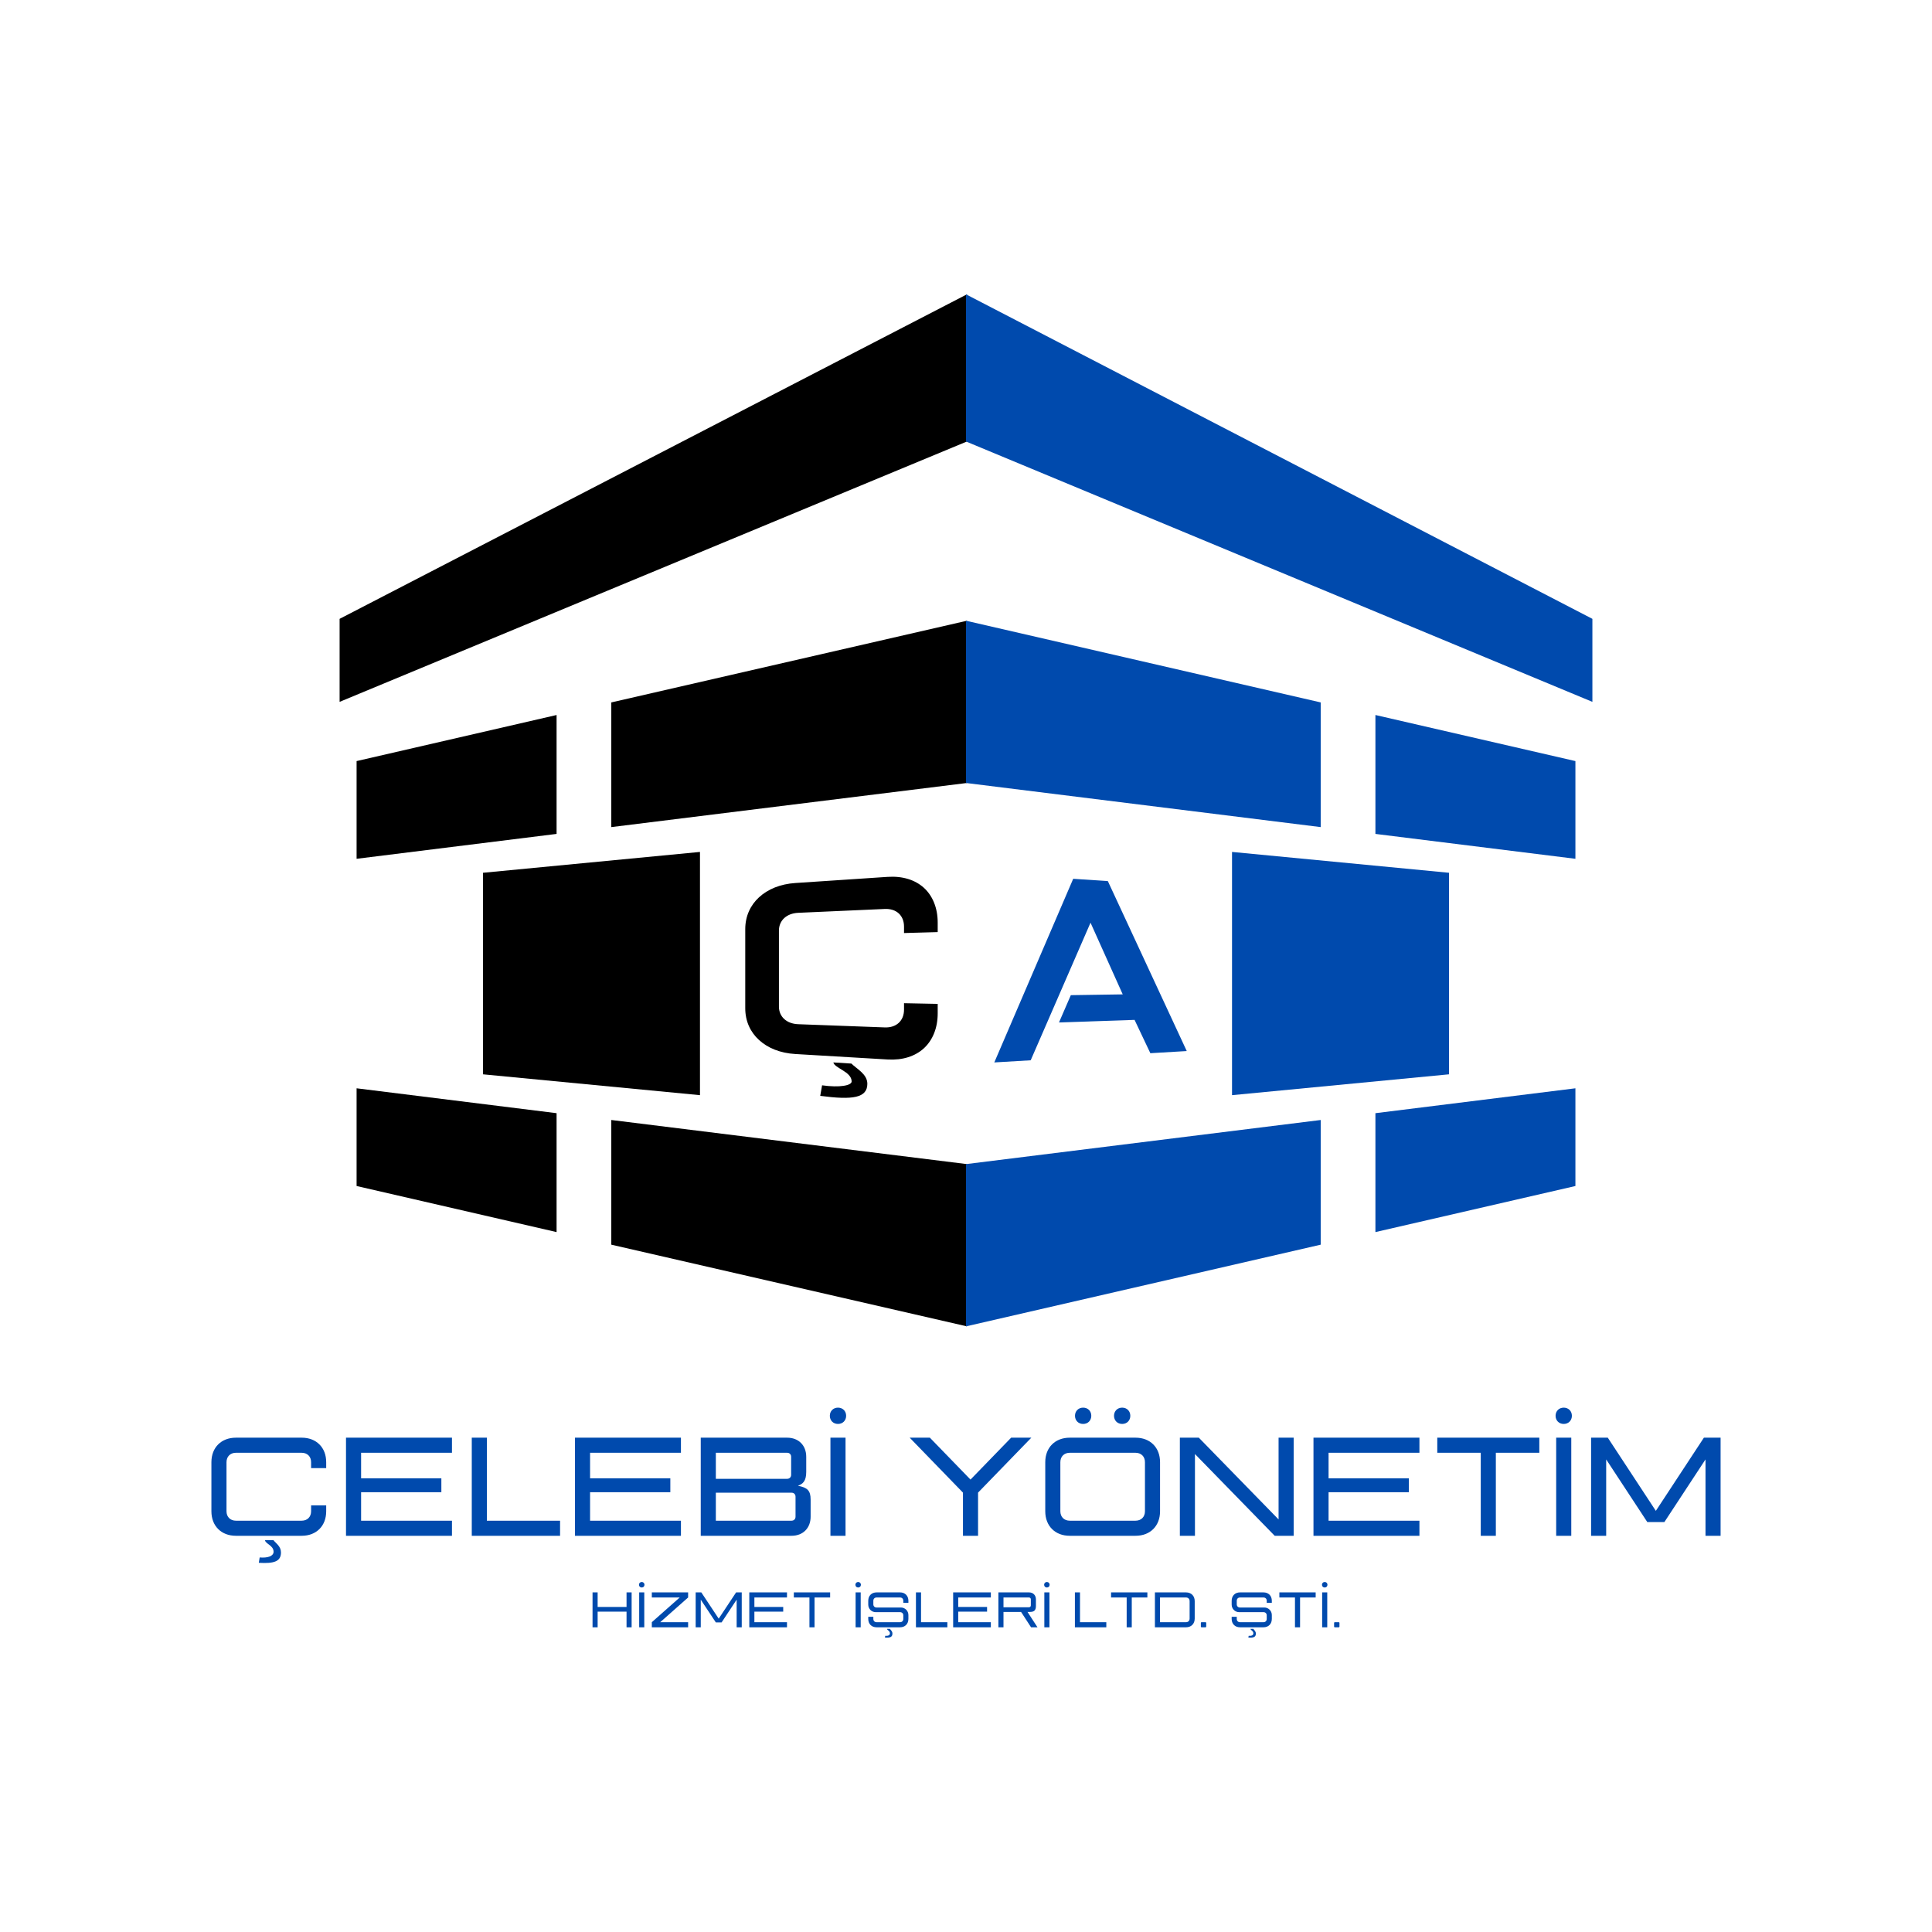
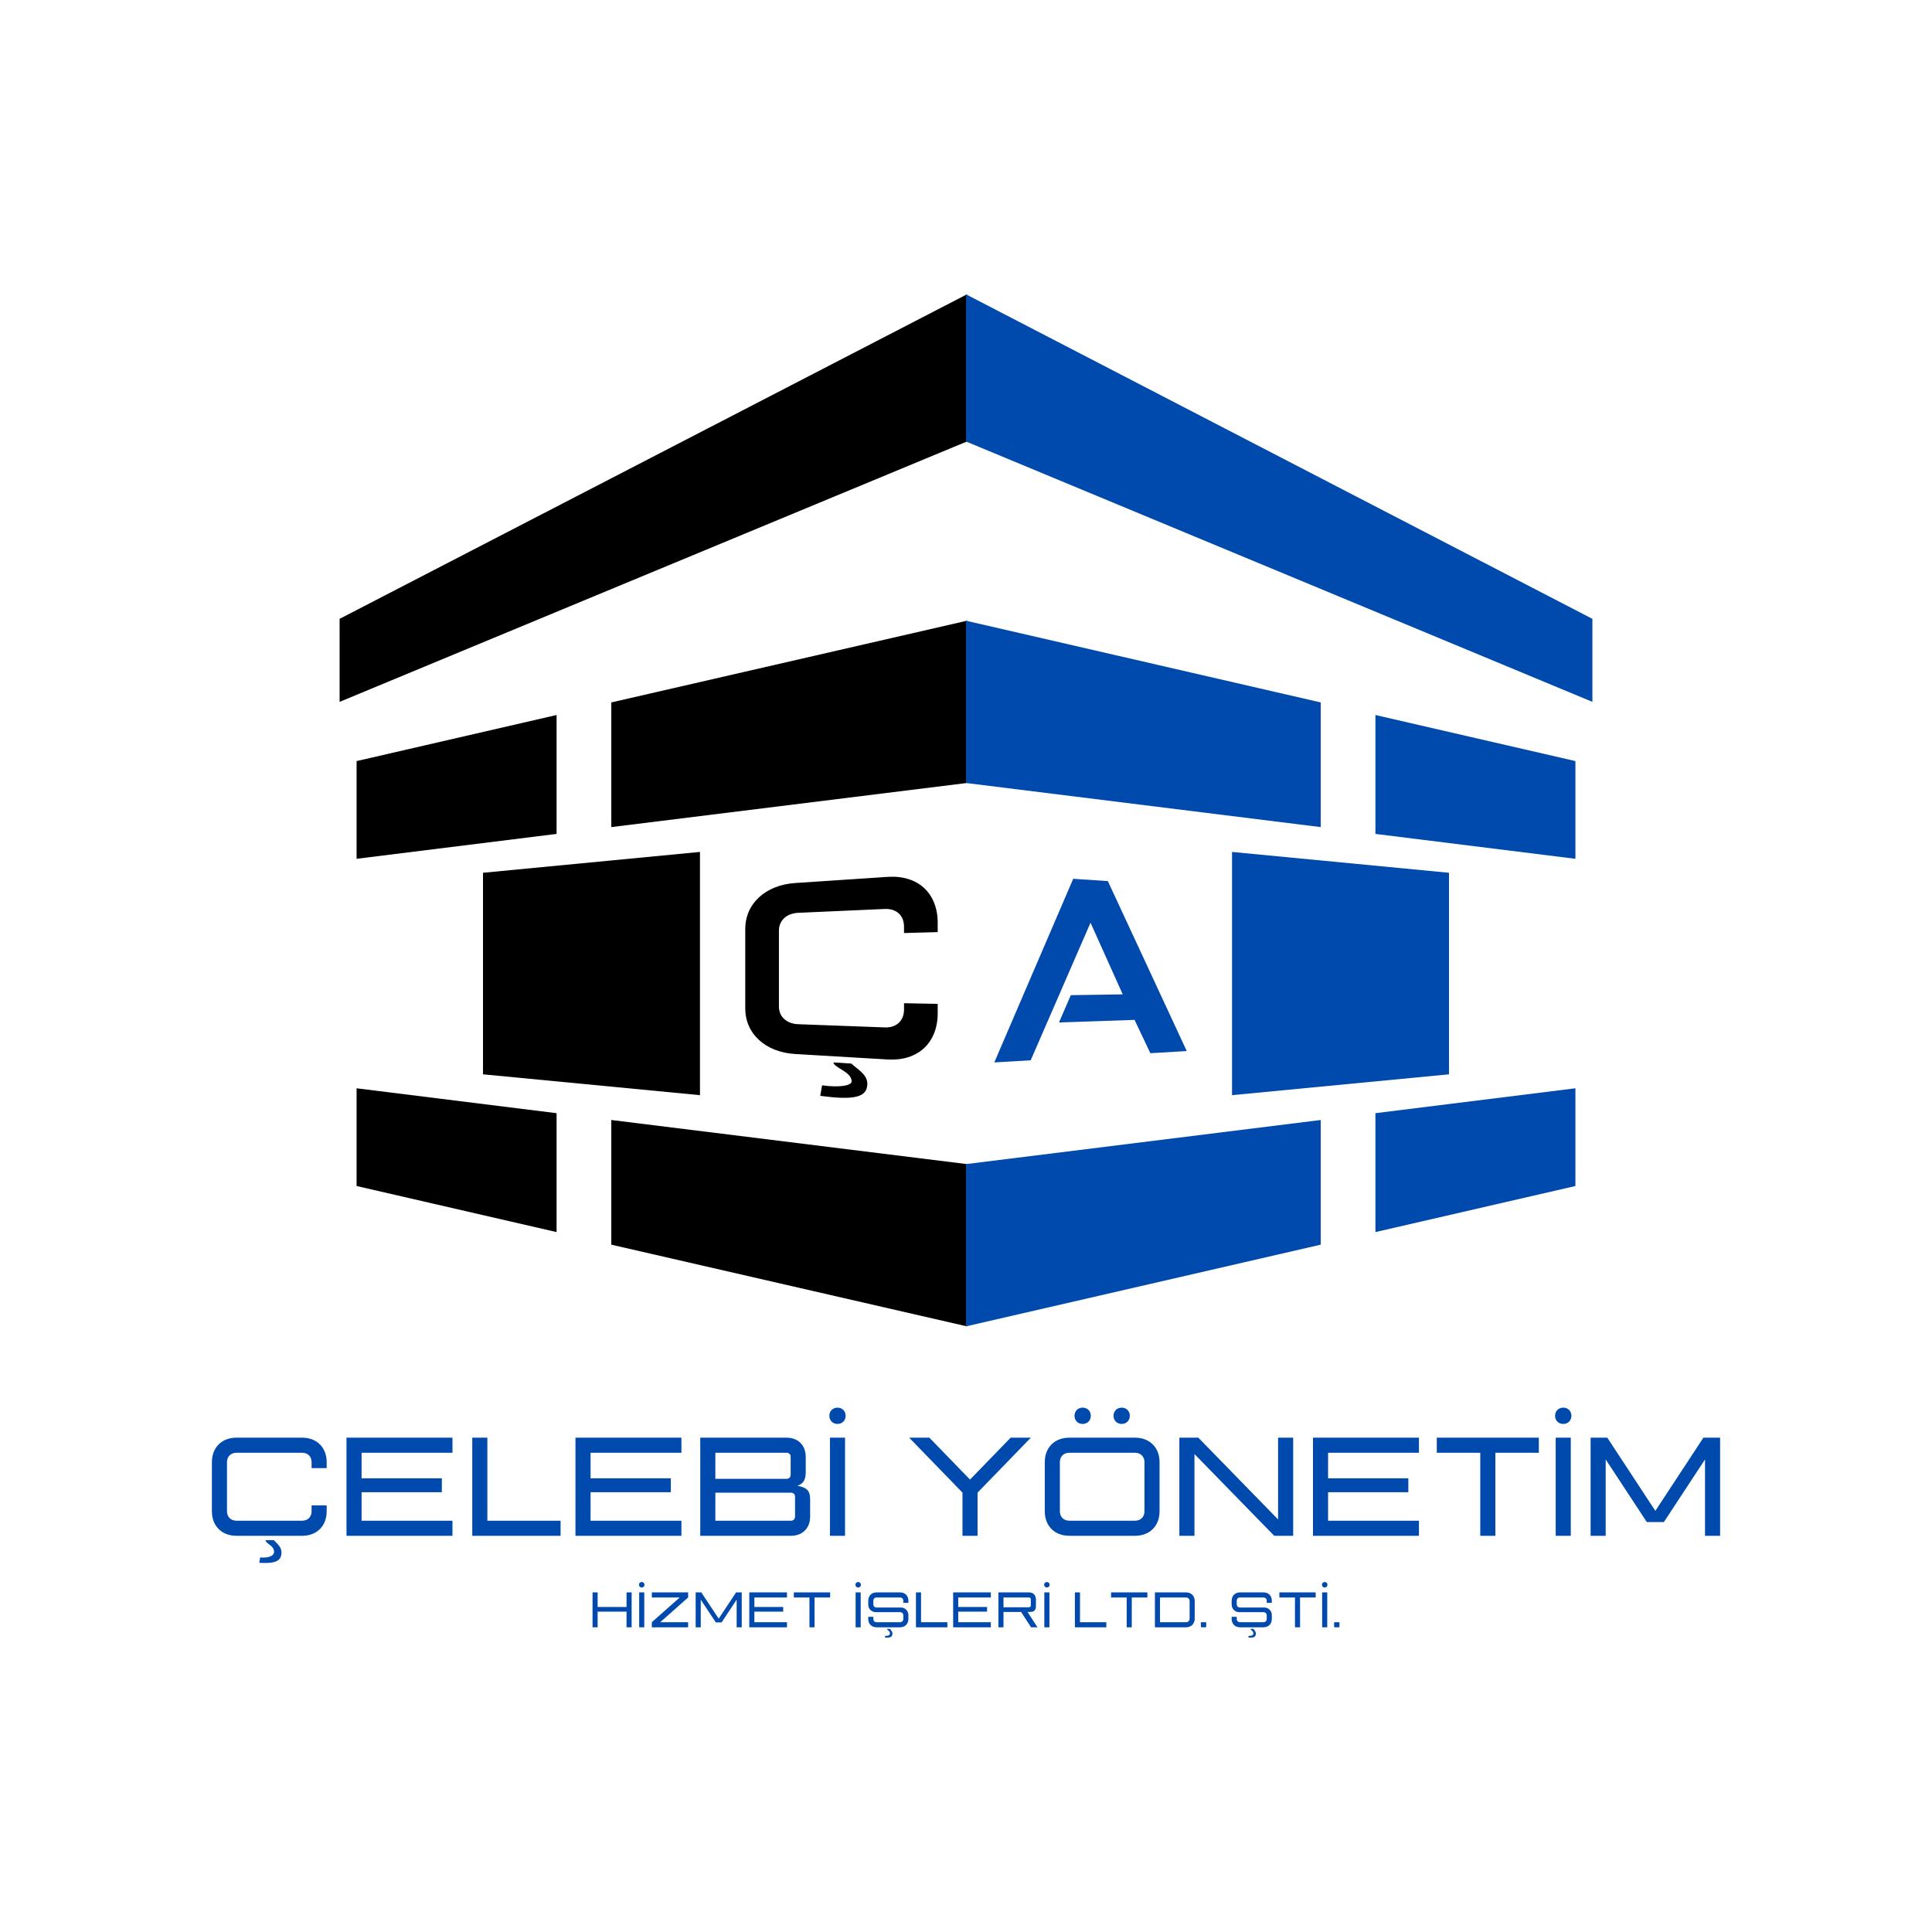
<svg xmlns="http://www.w3.org/2000/svg" viewBox="0 0 1024 1024" fill="none">
  <g id="building-left" fill="#000000">
    <polygon points="512.50,156.00 180.00,328.00 180.00,372.00 512.50,234.00" />
    <polygon points="512.50,329.00 324.00,372.30 324.00,438.38 512.50,415.00" />
    <polygon points="295.00,378.97 189.00,403.39 189.00,455.18 295.00,441.99" />
    <polygon points="371.00,451.54 256.00,462.59 256.00,569.41 371.00,580.46" />
    <polygon points="324.00,593.62 324.00,659.70 512.50,703.00 512.50,617.00" />
    <polygon points="189.00,576.82 189.00,628.61 295.00,653.03 295.00,590.01" />
  </g>
  <g id="building-right" fill="#004AAD">
    <polygon points="512.00,156.00 844.00,328.00 844.00,372.00 512.00,234.00" />
    <polygon points="512.00,329.00 700.00,372.30 700.00,438.38 512.00,415.00" />
    <polygon points="729.00,378.97 835.00,403.39 835.00,455.18 729.00,441.99" />
    <polygon points="653.00,451.54 768.00,462.59 768.00,569.41 653.00,580.46" />
    <polygon points="700.00,593.62 700.00,659.70 512.00,703.00 512.00,617.00" />
    <polygon points="835.00,576.82 835.00,628.61 729.00,653.03 729.00,590.01" />
  </g>
  <g id="monogram">
    <path id="monogram-c" d="M 497.00 494.03 L 497.00 489.03 C 497.00 485.12 496.34 481.58 495.09 478.48 C 493.85 475.37 492.03 472.71 489.71 470.58 C 487.39 468.47 484.57 466.88 481.34 465.89 C 478.10 464.90 474.46 464.50 470.48 464.76 L 421.52 468.02 C 417.54 468.28 413.90 469.10 410.66 470.39 C 407.43 471.69 404.61 473.45 402.29 475.60 C 399.97 477.73 398.15 480.25 396.91 483.08 C 395.66 485.92 395.00 489.07 395.00 492.48 L 395.00 534.38 C 395.00 537.79 395.66 540.94 396.91 543.77 C 398.15 546.59 399.97 549.10 402.29 551.21 C 404.61 553.34 407.43 555.09 410.66 556.36 C 413.90 557.62 417.54 558.42 421.52 558.65 L 470.48 561.55 C 474.46 561.78 478.10 561.36 481.34 560.34 C 484.57 559.32 487.39 557.72 489.71 555.59 C 492.03 553.44 493.85 550.76 495.09 547.65 C 496.34 544.54 497.00 540.99 497.00 537.08 L 497.00 532.08 L 479.15 531.72 L 479.15 535.14 C 479.15 536.61 478.89 537.95 478.42 539.13 C 477.94 540.30 477.24 541.32 476.35 542.14 C 475.45 542.97 474.37 543.60 473.13 544.01 C 471.88 544.42 470.48 544.61 468.95 544.55 L 423.05 542.85 C 421.52 542.79 420.12 542.51 418.87 542.05 C 417.63 541.58 416.55 540.92 415.65 540.10 C 414.76 539.29 414.06 538.31 413.58 537.20 C 413.11 536.10 412.85 534.86 412.85 533.51 L 412.85 493.22 C 412.85 491.88 413.11 490.63 413.58 489.52 C 414.06 488.41 414.76 487.43 415.65 486.61 C 416.55 485.79 417.63 485.12 418.87 484.64 C 420.12 484.17 421.52 483.88 423.05 483.81 L 468.95 481.77 C 470.48 481.70 471.88 481.88 473.13 482.28 C 474.37 482.68 475.45 483.30 476.35 484.12 C 477.24 484.94 477.94 485.95 478.42 487.12 C 478.89 488.30 479.15 489.63 479.15 491.10 L 479.15 494.53 Z M 441.70 563.11 L 451.25 563.71 C 451.99 564.44 452.88 565.15 453.81 565.89 C 454.74 566.63 455.71 567.40 456.58 568.24 C 457.46 569.08 458.24 569.99 458.80 571.01 C 459.36 572.03 459.71 573.15 459.71 574.42 C 459.71 576.28 459.23 577.76 458.25 578.89 C 457.27 580.02 455.78 580.81 453.74 581.29 C 451.71 581.77 449.13 581.94 445.97 581.85 C 442.82 581.76 439.08 581.40 434.74 580.83 L 435.72 575.24 C 438.04 575.57 440.19 575.74 442.09 575.78 C 444.00 575.82 445.66 575.73 447.04 575.52 C 448.42 575.32 449.50 575.01 450.25 574.61 C 450.99 574.21 451.39 573.74 451.39 573.20 C 451.39 571.90 450.82 570.80 449.96 569.85 C 449.10 568.90 447.95 568.09 446.77 567.35 C 445.60 566.61 444.41 565.93 443.47 565.25 C 442.54 564.57 441.86 563.88 441.70 563.11 Z" fill="#000000" />
    <path id="monogram-a" d="M 568.82 465.78 L 587.18 467.00 L 629.00 557.08 L 609.71 558.22 L 601.34 540.56 L 561.29 541.92 L 567.56 527.46 L 595.07 527.04 L 578.00 489.05 L 546.29 561.97 L 527.00 563.11 Z" fill="#004AAD" />
  </g>
  <g id="wordmark" fill="#004AAD">
-     <path id="wordmark-main" fill-rule="evenodd" d="M 172.89 778.12 L 172.89 775.00 C 172.89 771.10 171.59 767.85 169.31 765.58 C 167.04 763.30 163.79 762.00 159.89 762.00 L 125.05 762.00 C 121.15 762.00 117.90 763.30 115.63 765.58 C 113.35 767.85 112.05 771.10 112.05 775.00 L 112.05 801.00 C 112.05 804.90 113.35 808.15 115.63 810.42 C 117.90 812.70 121.15 814.00 125.05 814.00 L 159.89 814.00 C 163.79 814.00 167.04 812.70 169.31 810.42 C 171.59 808.15 172.89 804.90 172.89 801.00 L 172.89 797.88 L 164.89 797.88 L 164.89 801.00 C 164.89 802.50 164.39 803.75 163.52 804.62 C 162.64 805.50 161.39 806.00 159.89 806.00 L 125.05 806.00 C 123.55 806.00 122.30 805.50 121.43 804.62 C 120.55 803.75 120.05 802.50 120.05 801.00 L 120.05 775.00 C 120.05 773.50 120.55 772.25 121.43 771.38 C 122.30 770.50 123.55 770.00 125.05 770.00 L 159.89 770.00 C 161.39 770.00 162.64 770.50 163.52 771.38 C 164.39 772.25 164.89 773.50 164.89 775.00 L 164.89 778.12 Z M 140.45 816.34 L 144.94 816.34 C 145.63 817.21 146.63 818.02 147.45 819.02 C 148.27 820.02 148.92 821.21 148.92 822.83 C 148.92 825.20 148.03 826.70 146.11 827.54 C 144.20 828.38 141.26 828.57 137.17 828.32 L 137.63 825.48 C 139.82 825.67 141.66 825.48 142.96 824.96 C 144.26 824.44 145.00 823.59 145.00 822.46 C 145.00 820.77 143.94 819.74 142.83 818.88 C 141.73 818.02 140.59 817.34 140.45 816.34 Z M 183.39 762.00 L 239.55 762.00 L 239.55 770.00 L 191.39 770.00 L 191.39 783.54 L 233.93 783.54 L 233.93 790.90 L 191.39 790.90 L 191.39 806.00 L 239.55 806.00 L 239.55 814.00 L 183.39 814.00 Z M 250.05 762.00 L 258.05 762.00 L 258.05 806.00 L 296.85 806.00 L 296.85 814.00 L 250.05 814.00 Z M 304.75 762.00 L 360.91 762.00 L 360.91 770.00 L 312.75 770.00 L 312.75 783.54 L 355.29 783.54 L 355.29 790.90 L 312.75 790.90 L 312.75 806.00 L 360.91 806.00 L 360.91 814.00 L 304.75 814.00 Z M 371.41 762.00 L 417.18 762.00 C 420.22 762.00 422.76 763.01 424.53 764.79 C 426.31 766.56 427.32 769.10 427.32 772.14 L 427.32 780.18 C 427.32 782.56 426.88 784.15 426.11 785.26 C 425.34 786.37 424.24 787.00 422.92 787.48 C 425.41 787.96 427.09 788.59 428.15 789.70 C 429.21 790.81 429.65 792.40 429.65 794.78 L 429.65 803.86 C 429.65 806.90 428.64 809.44 426.86 811.21 C 425.09 812.99 422.55 814.00 419.51 814.00 L 371.41 814.00 Z M 379.41 770.00 L 379.41 783.80 L 417.18 783.80 C 417.82 783.80 418.36 783.59 418.73 783.21 C 419.11 782.84 419.32 782.30 419.32 781.66 L 419.32 772.14 C 419.32 771.50 419.11 770.96 418.73 770.59 C 418.36 770.21 417.82 770.00 417.18 770.00 L 379.41 770.00 Z M 379.41 791.16 L 379.41 806.00 L 419.51 806.00 C 420.15 806.00 420.69 805.79 421.06 805.41 C 421.44 805.04 421.65 804.50 421.65 803.86 L 421.65 793.30 C 421.65 792.66 421.44 792.12 421.06 791.75 C 420.69 791.37 420.15 791.16 419.51 791.16 L 379.41 791.16 Z M 440.15 762.00 L 448.15 762.00 L 448.15 814.00 L 440.15 814.00 Z M 444.15 746.08 L 444.15 746.08 C 445.40 746.08 446.48 746.53 447.25 747.30 C 448.02 748.07 448.47 749.15 448.47 750.40 L 448.47 750.40 C 448.47 751.65 448.02 752.73 447.25 753.50 C 446.48 754.27 445.40 754.72 444.15 754.72 L 444.15 754.72 C 442.90 754.72 441.82 754.27 441.05 753.50 C 440.28 752.73 439.83 751.65 439.83 750.40 L 439.83 750.40 C 439.83 749.15 440.28 748.07 441.05 747.30 C 441.82 746.53 442.90 746.08 444.15 746.08 Z M 482.15 762.00 L 492.85 762.00 L 514.39 784.21 L 535.93 762.00 L 546.63 762.00 L 518.39 791.12 L 518.39 814.00 L 510.39 814.00 L 510.39 791.12 Z M 567.01 762.00 L 601.85 762.00 C 605.75 762.00 609.00 763.30 611.27 765.58 C 613.55 767.85 614.85 771.10 614.85 775.00 L 614.85 801.00 C 614.85 804.90 613.55 808.15 611.27 810.42 C 609.00 812.70 605.75 814.00 601.85 814.00 L 567.01 814.00 C 563.11 814.00 559.86 812.70 557.59 810.42 C 555.31 808.15 554.01 804.90 554.01 801.00 L 554.01 775.00 C 554.01 771.10 555.31 767.85 557.59 765.58 C 559.86 763.30 563.11 762.00 567.01 762.00 Z M 567.01 770.00 C 565.51 770.00 564.26 770.50 563.38 771.38 C 562.51 772.25 562.01 773.50 562.01 775.00 L 562.01 801.00 C 562.01 802.50 562.51 803.75 563.38 804.62 C 564.26 805.50 565.51 806.00 567.01 806.00 L 601.85 806.00 C 603.35 806.00 604.60 805.50 605.48 804.62 C 606.35 803.75 606.85 802.50 606.85 801.00 L 606.85 775.00 C 606.85 773.50 606.35 772.25 605.48 771.38 C 604.60 770.50 603.35 770.00 601.85 770.00 L 567.01 770.00 Z M 574.09 746.08 L 574.09 746.08 C 575.34 746.08 576.42 746.53 577.19 747.30 C 577.95 748.07 578.41 749.15 578.41 750.40 L 578.41 750.40 C 578.41 751.65 577.95 752.73 577.19 753.50 C 576.42 754.27 575.34 754.72 574.09 754.72 L 574.09 754.72 C 572.83 754.72 571.75 754.27 570.99 753.50 C 570.22 752.73 569.77 751.65 569.77 750.40 L 569.77 750.40 C 569.77 749.15 570.22 748.07 570.99 747.30 C 571.75 746.53 572.83 746.08 574.09 746.08 Z M 594.77 746.08 L 594.77 746.08 C 596.03 746.08 597.11 746.53 597.87 747.30 C 598.64 748.07 599.09 749.15 599.09 750.40 L 599.09 750.40 C 599.09 751.65 598.64 752.73 597.87 753.50 C 597.11 754.27 596.03 754.72 594.77 754.72 L 594.77 754.72 C 593.52 754.72 592.44 754.27 591.67 753.50 C 590.91 752.73 590.45 751.65 590.45 750.40 L 590.45 750.40 C 590.45 749.15 590.91 748.07 591.67 747.30 C 592.44 746.53 593.52 746.08 594.77 746.08 Z M 625.35 762.00 L 635.40 762.00 L 677.67 805.33 L 677.67 762.00 L 685.67 762.00 L 685.67 814.00 L 675.62 814.00 L 633.35 770.67 L 633.35 814.00 L 625.35 814.00 Z M 696.17 762.00 L 752.33 762.00 L 752.33 770.00 L 704.17 770.00 L 704.17 783.54 L 746.71 783.54 L 746.71 790.90 L 704.17 790.90 L 704.17 806.00 L 752.33 806.00 L 752.33 814.00 L 696.17 814.00 Z M 761.79 762.00 L 815.87 762.00 L 815.87 770.00 L 792.83 770.00 L 792.83 814.00 L 784.83 814.00 L 784.83 770.00 L 761.79 770.00 Z M 824.81 762.00 L 832.81 762.00 L 832.81 814.00 L 824.81 814.00 Z M 828.81 746.08 L 828.81 746.08 C 830.06 746.08 831.14 746.53 831.91 747.30 C 832.68 748.07 833.13 749.15 833.13 750.40 L 833.13 750.40 C 833.13 751.65 832.68 752.73 831.91 753.50 C 831.14 754.27 830.06 754.72 828.81 754.72 L 828.81 754.72 C 827.56 754.72 826.48 754.27 825.71 753.50 C 824.94 752.73 824.49 751.65 824.49 750.40 L 824.49 750.40 C 824.49 749.15 824.94 748.07 825.71 747.30 C 826.48 746.53 827.56 746.08 828.81 746.08 Z M 843.31 762.00 L 852.16 762.00 L 877.63 800.79 L 903.10 762.00 L 911.95 762.00 L 911.95 814.00 L 903.95 814.00 L 903.95 773.53 L 882.16 806.72 L 873.10 806.72 L 851.31 773.53 L 851.31 814.00 L 843.31 814.00 Z" />
+     <path id="wordmark-main" fill-rule="evenodd" d="M 173.15 778.12 L 173.15 775.00 C 173.15 771.10 171.85 767.85 169.57 765.58 C 167.30 763.30 164.05 762.00 160.15 762.00 L 125.31 762.00 C 121.41 762.00 118.16 763.30 115.89 765.58 C 113.61 767.85 112.31 771.10 112.31 775.00 L 112.31 801.00 C 112.31 804.90 113.61 808.15 115.89 810.42 C 118.16 812.70 121.41 814.00 125.31 814.00 L 160.15 814.00 C 164.05 814.00 167.30 812.70 169.57 810.42 C 171.85 808.15 173.15 804.90 173.15 801.00 L 173.15 797.88 L 165.15 797.88 L 165.15 801.00 C 165.15 802.50 164.65 803.75 163.78 804.62 C 162.90 805.50 161.65 806.00 160.15 806.00 L 125.31 806.00 C 123.81 806.00 122.56 805.50 121.69 804.62 C 120.81 803.75 120.31 802.50 120.31 801.00 L 120.31 775.00 C 120.31 773.50 120.81 772.25 121.69 771.38 C 122.56 770.50 123.81 770.00 125.31 770.00 L 160.15 770.00 C 161.65 770.00 162.90 770.50 163.78 771.38 C 164.65 772.25 165.15 773.50 165.15 775.00 L 165.15 778.12 Z M 140.71 816.34 L 145.20 816.34 C 145.89 817.21 146.89 818.02 147.71 819.02 C 148.53 820.02 149.18 821.21 149.18 822.83 C 149.18 825.20 148.29 826.70 146.37 827.54 C 144.46 828.38 141.52 828.57 137.43 828.32 L 137.89 825.48 C 140.08 825.67 141.92 825.48 143.22 824.96 C 144.52 824.44 145.26 823.59 145.26 822.46 C 145.26 820.77 144.20 819.74 143.09 818.88 C 141.99 818.02 140.85 817.34 140.71 816.34 Z M 183.65 762.00 L 239.81 762.00 L 239.81 770.00 L 191.65 770.00 L 191.65 783.54 L 234.19 783.54 L 234.19 790.90 L 191.65 790.90 L 191.65 806.00 L 239.81 806.00 L 239.81 814.00 L 183.65 814.00 Z M 250.31 762.00 L 258.31 762.00 L 258.31 806.00 L 297.11 806.00 L 297.11 814.00 L 250.31 814.00 Z M 305.01 762.00 L 361.17 762.00 L 361.17 770.00 L 313.01 770.00 L 313.01 783.54 L 355.55 783.54 L 355.55 790.90 L 313.01 790.90 L 313.01 806.00 L 361.17 806.00 L 361.17 814.00 L 305.01 814.00 Z M 371.15 762.00 L 416.92 762.00 C 419.96 762.00 422.50 763.01 424.27 764.79 C 426.05 766.56 427.06 769.10 427.06 772.14 L 427.06 780.18 C 427.06 782.56 426.62 784.15 425.85 785.26 C 425.08 786.37 423.98 787.00 422.66 787.48 C 425.15 787.96 426.83 788.59 427.89 789.70 C 428.95 790.81 429.39 792.40 429.39 794.78 L 429.39 803.86 C 429.39 806.90 428.38 809.44 426.60 811.21 C 424.83 812.99 422.29 814.00 419.25 814.00 L 371.15 814.00 Z M 379.15 770.00 L 379.15 783.80 L 416.92 783.80 C 417.56 783.80 418.10 783.59 418.47 783.21 C 418.85 782.84 419.06 782.30 419.06 781.66 L 419.06 772.14 C 419.06 771.50 418.85 770.96 418.47 770.59 C 418.10 770.21 417.56 770.00 416.92 770.00 L 379.15 770.00 Z M 379.15 791.16 L 379.15 806.00 L 419.25 806.00 C 419.89 806.00 420.43 805.79 420.80 805.41 C 421.18 805.04 421.39 804.50 421.39 803.86 L 421.39 793.30 C 421.39 792.66 421.18 792.12 420.80 791.75 C 420.43 791.37 419.89 791.16 419.25 791.16 L 379.15 791.16 Z M 439.89 762.00 L 447.89 762.00 L 447.89 814.00 L 439.89 814.00 Z M 443.89 746.08 L 443.89 746.08 C 445.14 746.08 446.22 746.53 446.99 747.30 C 447.76 748.07 448.21 749.15 448.21 750.40 L 448.21 750.40 C 448.21 751.65 447.76 752.73 446.99 753.50 C 446.22 754.27 445.14 754.72 443.89 754.72 L 443.89 754.72 C 442.64 754.72 441.56 754.27 440.79 753.50 C 440.02 752.73 439.57 751.65 439.57 750.40 L 439.57 750.40 C 439.57 749.15 440.02 748.07 440.79 747.30 C 441.56 746.53 442.64 746.08 443.89 746.08 Z M 481.89 762.00 L 492.59 762.00 L 514.13 784.21 L 535.67 762.00 L 546.37 762.00 L 518.13 791.12 L 518.13 814.00 L 510.13 814.00 L 510.13 791.12 Z M 566.75 762.00 L 601.59 762.00 C 605.49 762.00 608.74 763.30 611.01 765.58 C 613.29 767.85 614.59 771.10 614.59 775.00 L 614.59 801.00 C 614.59 804.90 613.29 808.15 611.01 810.42 C 608.74 812.70 605.49 814.00 601.59 814.00 L 566.75 814.00 C 562.85 814.00 559.60 812.70 557.33 810.42 C 555.05 808.15 553.75 804.90 553.75 801.00 L 553.75 775.00 C 553.75 771.10 555.05 767.85 557.33 765.58 C 559.60 763.30 562.85 762.00 566.75 762.00 Z M 566.75 770.00 C 565.25 770.00 564.00 770.50 563.12 771.38 C 562.25 772.25 561.75 773.50 561.75 775.00 L 561.75 801.00 C 561.75 802.50 562.25 803.75 563.12 804.62 C 564.00 805.50 565.25 806.00 566.75 806.00 L 601.59 806.00 C 603.09 806.00 604.34 805.50 605.22 804.62 C 606.09 803.75 606.59 802.50 606.59 801.00 L 606.59 775.00 C 606.59 773.50 606.09 772.25 605.22 771.38 C 604.34 770.50 603.09 770.00 601.59 770.00 L 566.75 770.00 Z M 573.83 746.08 L 573.83 746.08 C 575.08 746.08 576.16 746.53 576.93 747.30 C 577.69 748.07 578.15 749.15 578.15 750.40 L 578.15 750.40 C 578.15 751.65 577.69 752.73 576.93 753.50 C 576.16 754.27 575.08 754.72 573.83 754.72 L 573.83 754.72 C 572.57 754.72 571.49 754.27 570.73 753.50 C 569.96 752.73 569.51 751.65 569.51 750.40 L 569.51 750.40 C 569.51 749.15 569.96 748.07 570.73 747.30 C 571.49 746.53 572.57 746.08 573.83 746.08 Z M 594.51 746.08 L 594.51 746.08 C 595.77 746.08 596.85 746.53 597.61 747.30 C 598.38 748.07 598.83 749.15 598.83 750.40 L 598.83 750.40 C 598.83 751.65 598.38 752.73 597.61 753.50 C 596.85 754.27 595.77 754.72 594.51 754.72 L 594.51 754.72 C 593.26 754.72 592.18 754.27 591.41 753.50 C 590.65 752.73 590.19 751.65 590.19 750.40 L 590.19 750.40 C 590.19 749.15 590.65 748.07 591.41 747.30 C 592.18 746.53 593.26 746.08 594.51 746.08 Z M 625.09 762.00 L 635.14 762.00 L 677.41 805.33 L 677.41 762.00 L 685.41 762.00 L 685.41 814.00 L 675.36 814.00 L 633.09 770.67 L 633.09 814.00 L 625.09 814.00 Z M 695.91 762.00 L 752.07 762.00 L 752.07 770.00 L 703.91 770.00 L 703.91 783.54 L 746.45 783.54 L 746.45 790.90 L 703.91 790.90 L 703.91 806.00 L 752.07 806.00 L 752.07 814.00 L 695.91 814.00 Z M 761.53 762.00 L 815.61 762.00 L 815.61 770.00 L 792.57 770.00 L 792.57 814.00 L 784.57 814.00 L 784.57 770.00 L 761.53 770.00 Z M 824.55 762.00 L 832.55 762.00 L 832.55 814.00 L 824.55 814.00 Z M 828.55 746.08 L 828.55 746.08 C 829.80 746.08 830.88 746.53 831.65 747.30 C 832.42 748.07 832.87 749.15 832.87 750.40 L 832.87 750.40 C 832.87 751.65 832.42 752.73 831.65 753.50 C 830.88 754.27 829.80 754.72 828.55 754.72 L 828.55 754.72 C 827.30 754.72 826.22 754.27 825.45 753.50 C 824.68 752.73 824.23 751.65 824.23 750.40 L 824.23 750.40 C 824.23 749.15 824.68 748.07 825.45 747.30 C 826.22 746.53 827.30 746.08 828.55 746.08 Z M 843.05 762.00 L 851.90 762.00 L 877.37 800.79 L 902.84 762.00 L 911.69 762.00 L 911.69 814.00 L 903.69 814.00 L 903.69 773.53 L 881.90 806.72 L 872.84 806.72 L 851.05 773.53 L 851.05 814.00 L 843.05 814.00 Z" />
    <path id="wordmark-sub" fill-rule="evenodd" d="M 314.06 844.00 L 316.76 844.00 L 316.76 851.73 L 332.08 851.73 L 332.08 844.00 L 334.78 844.00 L 334.78 862.50 L 332.08 862.50 L 332.08 854.21 L 316.76 854.21 L 316.76 862.50 L 314.06 862.50 Z M 338.78 844.00 L 341.48 844.00 L 341.48 862.50 L 338.78 862.50 Z M 340.13 838.49 L 340.13 838.49 C 340.55 838.49 340.92 838.65 341.18 838.91 C 341.43 839.16 341.59 839.53 341.59 839.95 L 341.59 839.95 C 341.59 840.37 341.43 840.74 341.18 841.00 C 340.92 841.26 340.55 841.41 340.13 841.41 L 340.13 841.41 C 339.71 841.41 339.34 841.26 339.08 841.00 C 338.83 840.74 338.67 840.37 338.67 839.95 L 338.67 839.95 C 338.67 839.53 338.83 839.16 339.08 838.91 C 339.34 838.65 339.71 838.49 340.13 838.49 Z M 345.48 844.00 L 364.72 844.00 L 364.72 846.70 L 349.93 859.80 L 364.72 859.80 L 364.72 862.50 L 345.48 862.50 L 345.48 859.80 L 360.27 846.70 L 345.48 846.70 Z M 368.72 844.00 L 371.71 844.00 L 380.93 857.92 L 390.15 844.00 L 393.14 844.00 L 393.14 862.50 L 390.44 862.50 L 390.44 847.86 L 382.46 859.91 L 379.40 859.91 L 371.42 847.86 L 371.42 862.50 L 368.72 862.50 Z M 397.14 844.00 L 417.12 844.00 L 417.12 846.70 L 399.84 846.70 L 399.84 851.73 L 415.12 851.73 L 415.12 854.21 L 399.84 854.21 L 399.84 859.80 L 417.12 859.80 L 417.12 862.50 L 397.14 862.50 Z M 420.75 844.00 L 439.99 844.00 L 439.99 846.70 L 431.72 846.70 L 431.72 862.50 L 429.02 862.50 L 429.02 846.70 L 420.75 846.70 Z M 453.49 844.00 L 456.19 844.00 L 456.19 862.50 L 453.49 862.50 Z M 454.84 838.49 L 454.84 838.49 C 455.26 838.49 455.63 838.65 455.89 838.91 C 456.14 839.16 456.30 839.53 456.30 839.95 L 456.30 839.95 C 456.30 840.37 456.14 840.74 455.89 841.00 C 455.63 841.26 455.26 841.41 454.84 841.41 L 454.84 841.41 C 454.42 841.41 454.05 841.26 453.79 841.00 C 453.54 840.74 453.38 840.37 453.38 839.95 L 453.38 839.95 C 453.38 839.53 453.54 839.16 453.79 838.91 C 454.05 838.65 454.42 838.49 454.84 838.49 Z M 481.47 849.55 L 481.47 848.44 C 481.47 847.11 481.02 846.00 480.24 845.22 C 479.47 844.44 478.36 844.00 477.03 844.00 L 464.63 844.00 C 463.30 844.00 462.19 844.44 461.41 845.22 C 460.63 846.00 460.19 847.11 460.19 848.44 L 460.19 850.50 C 460.19 851.61 460.63 852.61 461.36 853.33 C 462.08 854.05 463.08 854.49 464.19 854.49 L 477.11 854.49 C 477.59 854.49 478.00 854.67 478.30 854.96 C 478.59 855.25 478.77 855.67 478.77 856.14 L 478.77 858.06 C 478.77 858.58 478.59 859.02 478.29 859.32 C 477.98 859.63 477.55 859.80 477.03 859.80 L 464.63 859.80 C 464.11 859.80 463.67 859.63 463.37 859.32 C 463.06 859.02 462.89 858.58 462.89 858.06 L 462.89 856.95 L 460.19 856.95 L 460.19 858.06 C 460.19 859.39 460.63 860.50 461.41 861.28 C 462.19 862.06 463.30 862.50 464.63 862.50 L 477.03 862.50 C 478.36 862.50 479.47 862.06 480.24 861.28 C 481.02 860.50 481.47 859.39 481.47 858.06 L 481.47 856.00 C 481.47 854.89 481.02 853.89 480.30 853.17 C 479.58 852.45 478.58 852.01 477.47 852.01 L 464.54 852.01 C 464.06 852.01 463.65 851.83 463.36 851.54 C 463.06 851.25 462.89 850.83 462.89 850.36 L 462.89 848.44 C 462.89 847.92 463.06 847.48 463.37 847.18 C 463.67 846.87 464.11 846.70 464.63 846.70 L 477.03 846.70 C 477.55 846.70 477.98 846.87 478.29 847.18 C 478.59 847.48 478.77 847.92 478.77 848.44 L 478.77 849.55 Z M 470.15 863.33 L 471.66 863.33 C 471.89 863.67 472.23 863.98 472.51 864.37 C 472.79 864.75 473.00 865.21 473.00 865.83 C 473.00 866.75 472.70 867.32 472.06 867.65 C 471.41 867.97 470.42 868.05 469.04 867.95 L 469.19 867.01 C 469.93 867.09 470.56 867.01 470.99 866.80 C 471.43 866.58 471.68 866.21 471.68 865.69 C 471.68 865.04 471.32 864.64 470.95 864.31 C 470.58 863.98 470.19 863.72 470.15 863.33 Z M 485.47 844.00 L 488.17 844.00 L 488.17 859.80 L 502.12 859.80 L 502.12 862.50 L 485.47 862.50 Z M 505.19 844.00 L 525.17 844.00 L 525.17 846.70 L 507.89 846.70 L 507.89 851.73 L 523.17 851.73 L 523.17 854.21 L 507.89 854.21 L 507.89 859.80 L 525.17 859.80 L 525.17 862.50 L 505.19 862.50 Z M 529.17 844.00 L 545.36 844.00 C 546.47 844.00 547.40 844.37 548.04 845.02 C 548.69 845.66 549.06 846.59 549.06 847.70 L 549.06 851.22 C 549.06 852.33 548.83 853.11 548.32 853.62 C 547.81 854.13 547.03 854.36 545.92 854.36 L 544.60 854.36 L 549.89 862.50 L 546.48 862.50 L 541.19 854.36 L 531.87 854.36 L 531.87 862.50 L 529.17 862.50 Z M 531.87 846.70 L 531.87 851.88 L 545.36 851.88 C 545.66 851.88 545.91 851.78 546.09 851.60 C 546.26 851.43 546.36 851.18 546.36 850.88 L 546.36 847.70 C 546.36 847.40 546.26 847.15 546.09 846.98 C 545.91 846.80 545.66 846.70 545.36 846.70 L 531.87 846.70 Z M 553.52 844.00 L 556.22 844.00 L 556.22 862.50 L 553.52 862.50 Z M 554.87 838.49 L 554.87 838.49 C 555.29 838.49 555.66 838.65 555.92 838.91 C 556.17 839.16 556.33 839.53 556.33 839.95 L 556.33 839.95 C 556.33 840.37 556.17 840.74 555.92 841.00 C 555.66 841.26 555.29 841.41 554.87 841.41 L 554.87 841.41 C 554.45 841.41 554.08 841.26 553.82 841.00 C 553.57 840.74 553.41 840.37 553.41 839.95 L 553.41 839.95 C 553.41 839.53 553.57 839.16 553.82 838.91 C 554.08 838.65 554.45 838.49 554.87 838.49 Z M 569.72 844.00 L 572.42 844.00 L 572.42 859.80 L 586.37 859.80 L 586.37 862.50 L 569.72 862.50 Z M 588.89 844.00 L 608.13 844.00 L 608.13 846.70 L 599.86 846.70 L 599.86 862.50 L 597.16 862.50 L 597.16 846.70 L 588.89 846.70 Z M 612.13 844.00 L 628.60 844.00 C 629.98 844.00 631.14 844.46 631.95 845.27 C 632.76 846.08 633.22 847.24 633.22 848.62 L 633.22 857.88 C 633.22 859.26 632.76 860.42 631.95 861.23 C 631.14 862.04 629.98 862.50 628.60 862.50 L 612.13 862.50 L 612.13 844.00 Z M 614.83 846.70 L 614.83 859.80 L 628.60 859.80 C 629.17 859.80 629.65 859.61 629.99 859.27 C 630.33 858.93 630.52 858.45 630.52 857.88 L 630.52 848.62 C 630.52 848.05 630.33 847.57 629.99 847.23 C 629.65 846.89 629.17 846.70 628.60 846.70 L 614.83 846.70 Z M 636.82 859.80 L 638.97 859.80 C 639.07 859.80 639.15 859.84 639.22 859.90 C 639.28 859.96 639.32 860.05 639.32 860.14 L 639.32 862.16 C 639.32 862.25 639.28 862.34 639.22 862.40 C 639.15 862.46 639.07 862.50 638.97 862.50 L 636.82 862.50 C 636.73 862.50 636.64 862.46 636.58 862.40 C 636.52 862.34 636.48 862.25 636.48 862.16 L 636.48 860.14 C 636.48 860.05 636.52 859.96 636.58 859.90 C 636.64 859.84 636.73 859.80 636.82 859.80 Z M 674.09 849.55 L 674.09 848.44 C 674.09 847.11 673.65 846.00 672.87 845.22 C 672.09 844.44 670.98 844.00 669.65 844.00 L 657.25 844.00 C 655.92 844.00 654.81 844.44 654.04 845.22 C 653.26 846.00 652.81 847.11 652.81 848.44 L 652.81 850.50 C 652.81 851.61 653.26 852.61 653.98 853.33 C 654.70 854.05 655.70 854.49 656.81 854.49 L 669.74 854.49 C 670.22 854.49 670.63 854.67 670.92 854.96 C 671.22 855.25 671.39 855.67 671.39 856.14 L 671.39 858.06 C 671.39 858.58 671.22 859.02 670.91 859.32 C 670.61 859.63 670.17 859.80 669.65 859.80 L 657.25 859.80 C 656.73 859.80 656.30 859.63 655.99 859.32 C 655.69 859.02 655.51 858.58 655.51 858.06 L 655.51 856.95 L 652.81 856.95 L 652.81 858.06 C 652.81 859.39 653.26 860.50 654.04 861.28 C 654.81 862.06 655.92 862.50 657.25 862.50 L 669.65 862.50 C 670.98 862.50 672.09 862.06 672.87 861.28 C 673.65 860.50 674.09 859.39 674.09 858.06 L 674.09 856.00 C 674.09 854.89 673.65 853.89 672.92 853.17 C 672.20 852.45 671.20 852.01 670.09 852.01 L 657.17 852.01 C 656.69 852.01 656.28 851.83 655.98 851.54 C 655.69 851.25 655.51 850.83 655.51 850.36 L 655.51 848.44 C 655.51 847.92 655.69 847.48 655.99 847.18 C 656.30 846.87 656.73 846.70 657.25 846.70 L 669.65 846.70 C 670.17 846.70 670.61 846.87 670.91 847.18 C 671.22 847.48 671.39 847.92 671.39 848.44 L 671.39 849.55 Z M 662.77 863.33 L 664.29 863.33 C 664.52 863.67 664.86 863.98 665.13 864.37 C 665.41 864.75 665.63 865.21 665.63 865.83 C 665.63 866.75 665.33 867.32 664.68 867.65 C 664.04 867.97 663.04 868.05 661.66 867.95 L 661.82 867.01 C 662.56 867.09 663.18 867.01 663.62 866.80 C 664.06 866.58 664.31 866.21 664.31 865.69 C 664.31 865.04 663.95 864.64 663.58 864.31 C 663.20 863.98 662.82 863.72 662.77 863.33 Z M 678.09 844.00 L 697.33 844.00 L 697.33 846.70 L 689.06 846.70 L 689.06 862.50 L 686.36 862.50 L 686.36 846.70 L 678.09 846.70 Z M 700.77 844.00 L 703.47 844.00 L 703.47 862.50 L 700.77 862.50 Z M 702.12 838.49 L 702.12 838.49 C 702.55 838.49 702.91 838.65 703.17 838.91 C 703.43 839.16 703.58 839.53 703.58 839.95 L 703.58 839.95 C 703.58 840.37 703.43 840.74 703.17 841.00 C 702.91 841.26 702.55 841.41 702.12 841.41 L 702.12 841.41 C 701.70 841.41 701.34 841.26 701.08 841.00 C 700.82 840.74 700.67 840.37 700.67 839.95 L 700.67 839.95 C 700.67 839.53 700.82 839.16 701.08 838.91 C 701.34 838.65 701.70 838.49 702.12 838.49 Z M 707.45 859.80 L 709.60 859.80 C 709.69 859.80 709.78 859.84 709.84 859.90 C 709.90 859.96 709.94 860.05 709.94 860.14 L 709.94 862.16 C 709.94 862.25 709.90 862.34 709.84 862.40 C 709.78 862.46 709.69 862.50 709.60 862.50 L 707.45 862.50 C 707.35 862.50 707.27 862.46 707.20 862.40 C 707.14 862.34 707.10 862.25 707.10 862.16 L 707.10 860.14 C 707.10 860.05 707.14 859.96 707.20 859.90 C 707.27 859.84 707.35 859.80 707.45 859.80 Z" />
  </g>
</svg>
